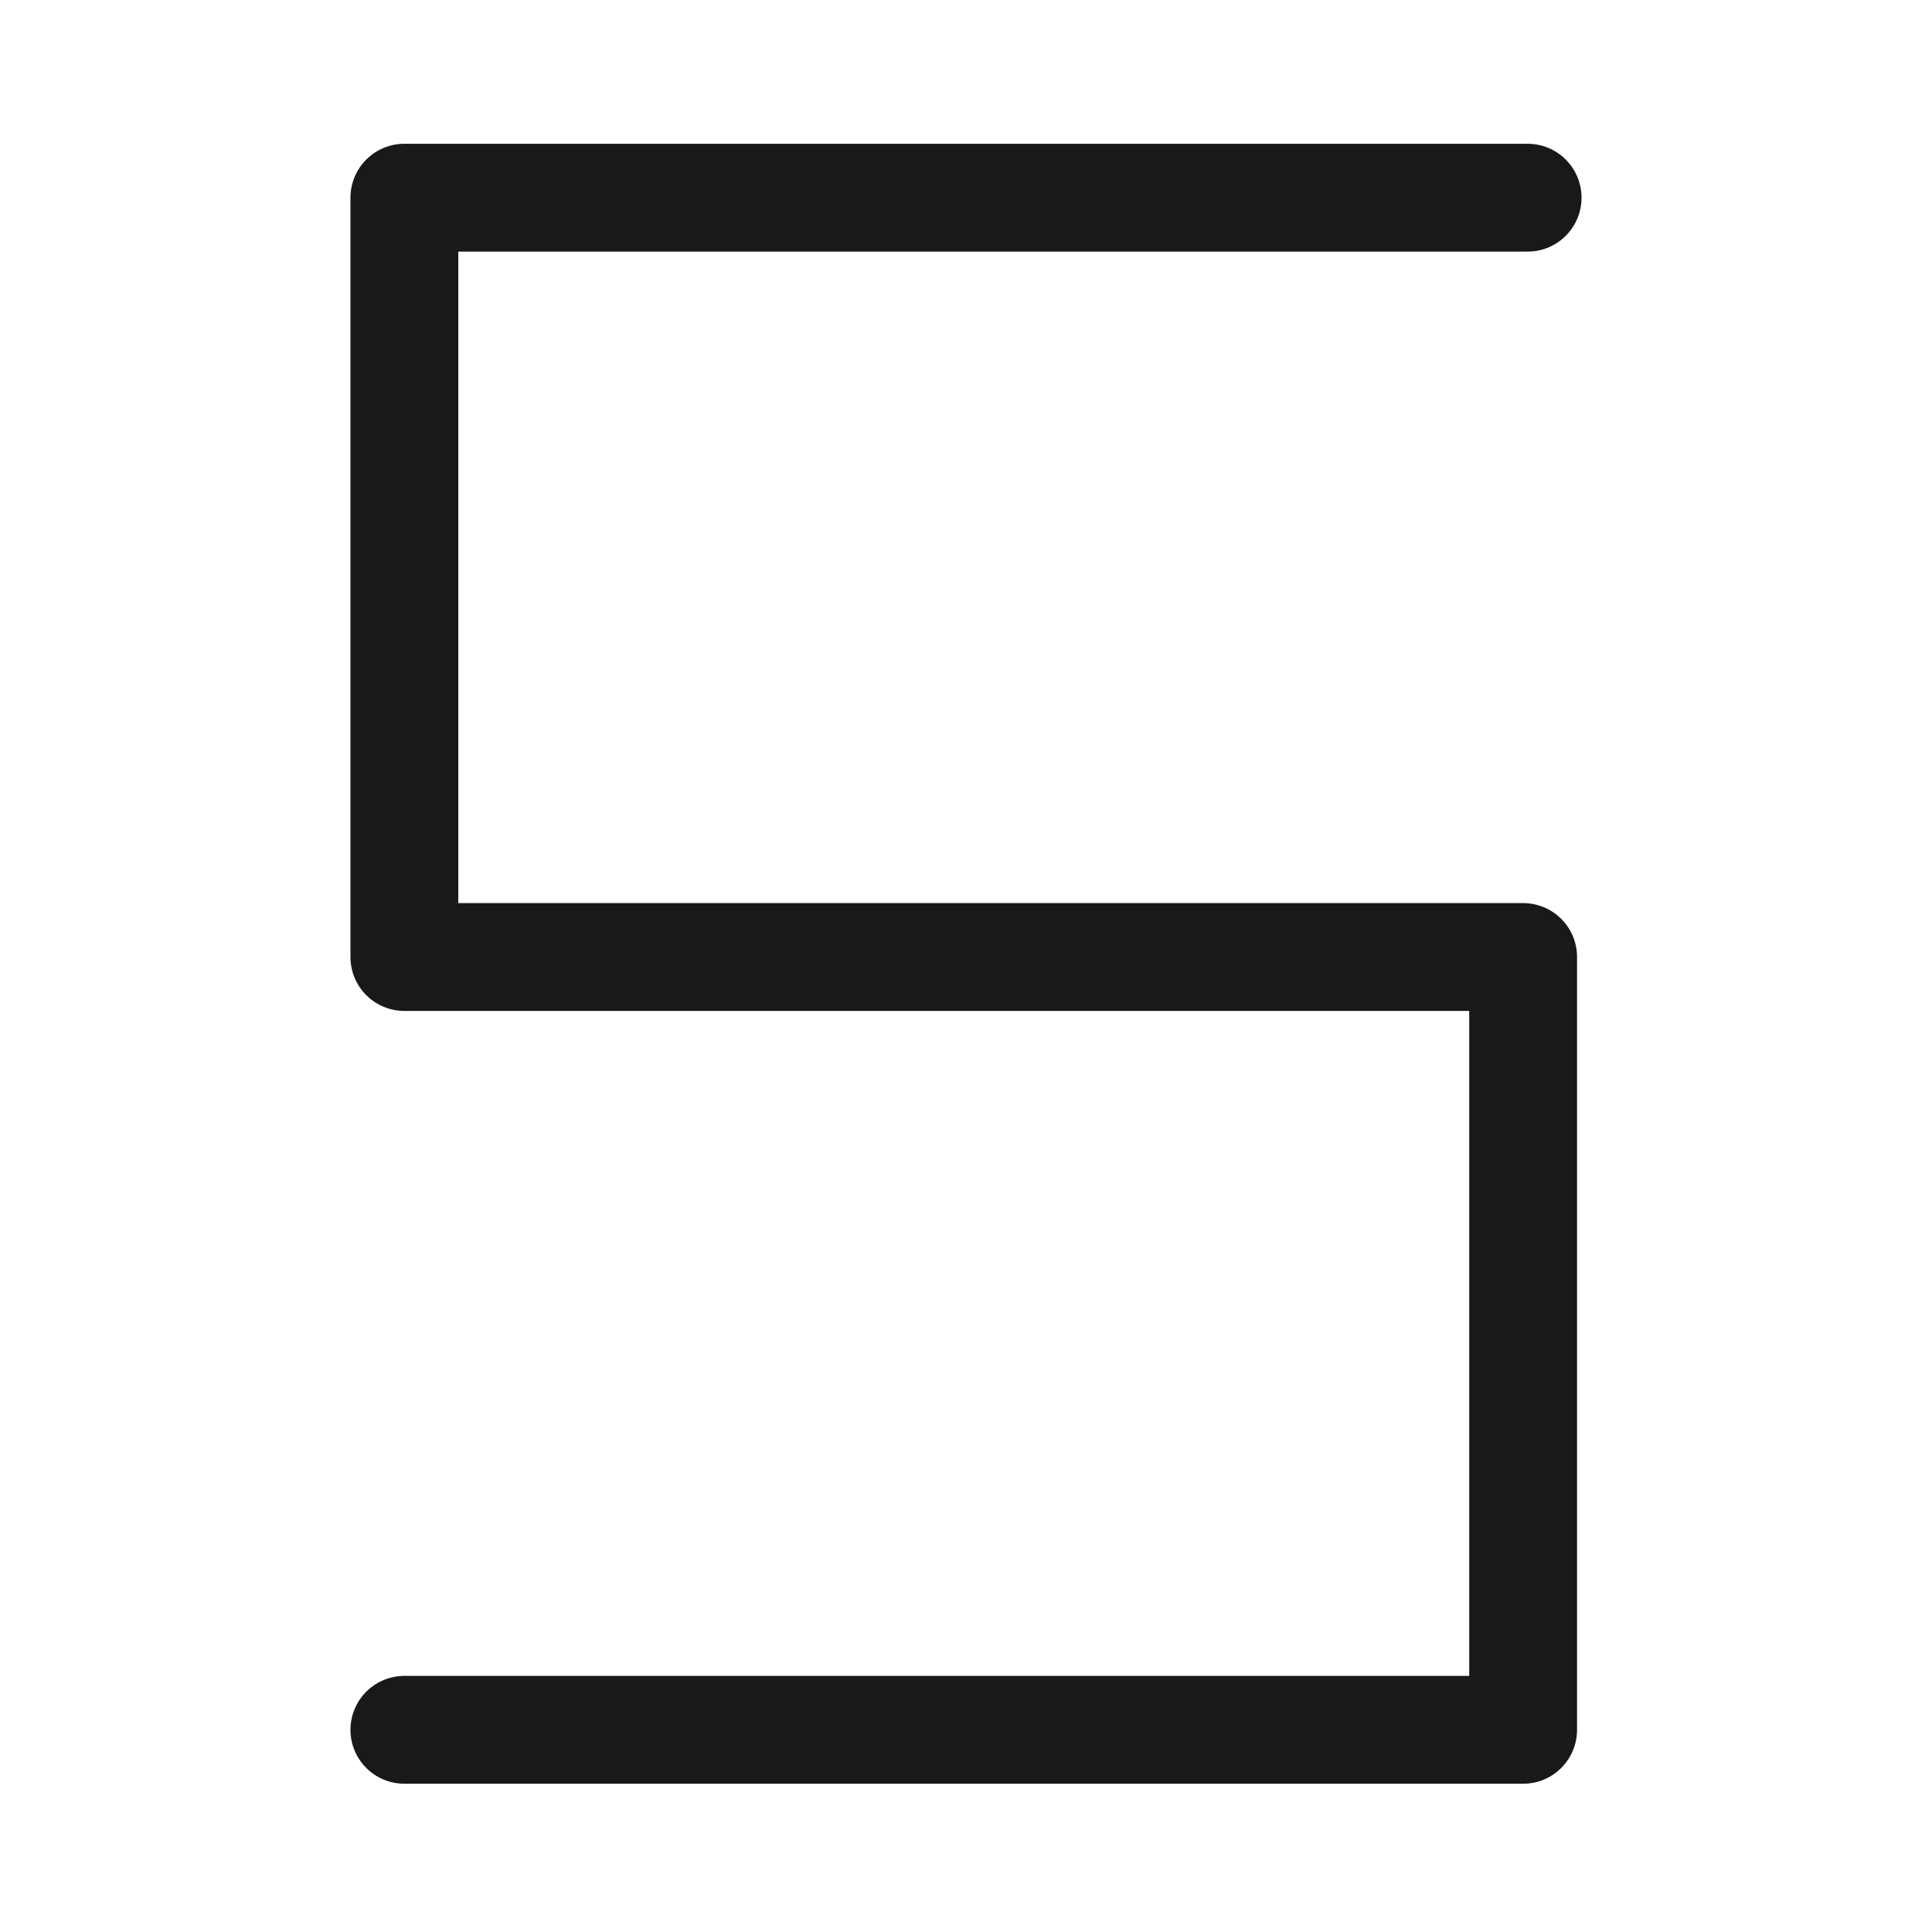
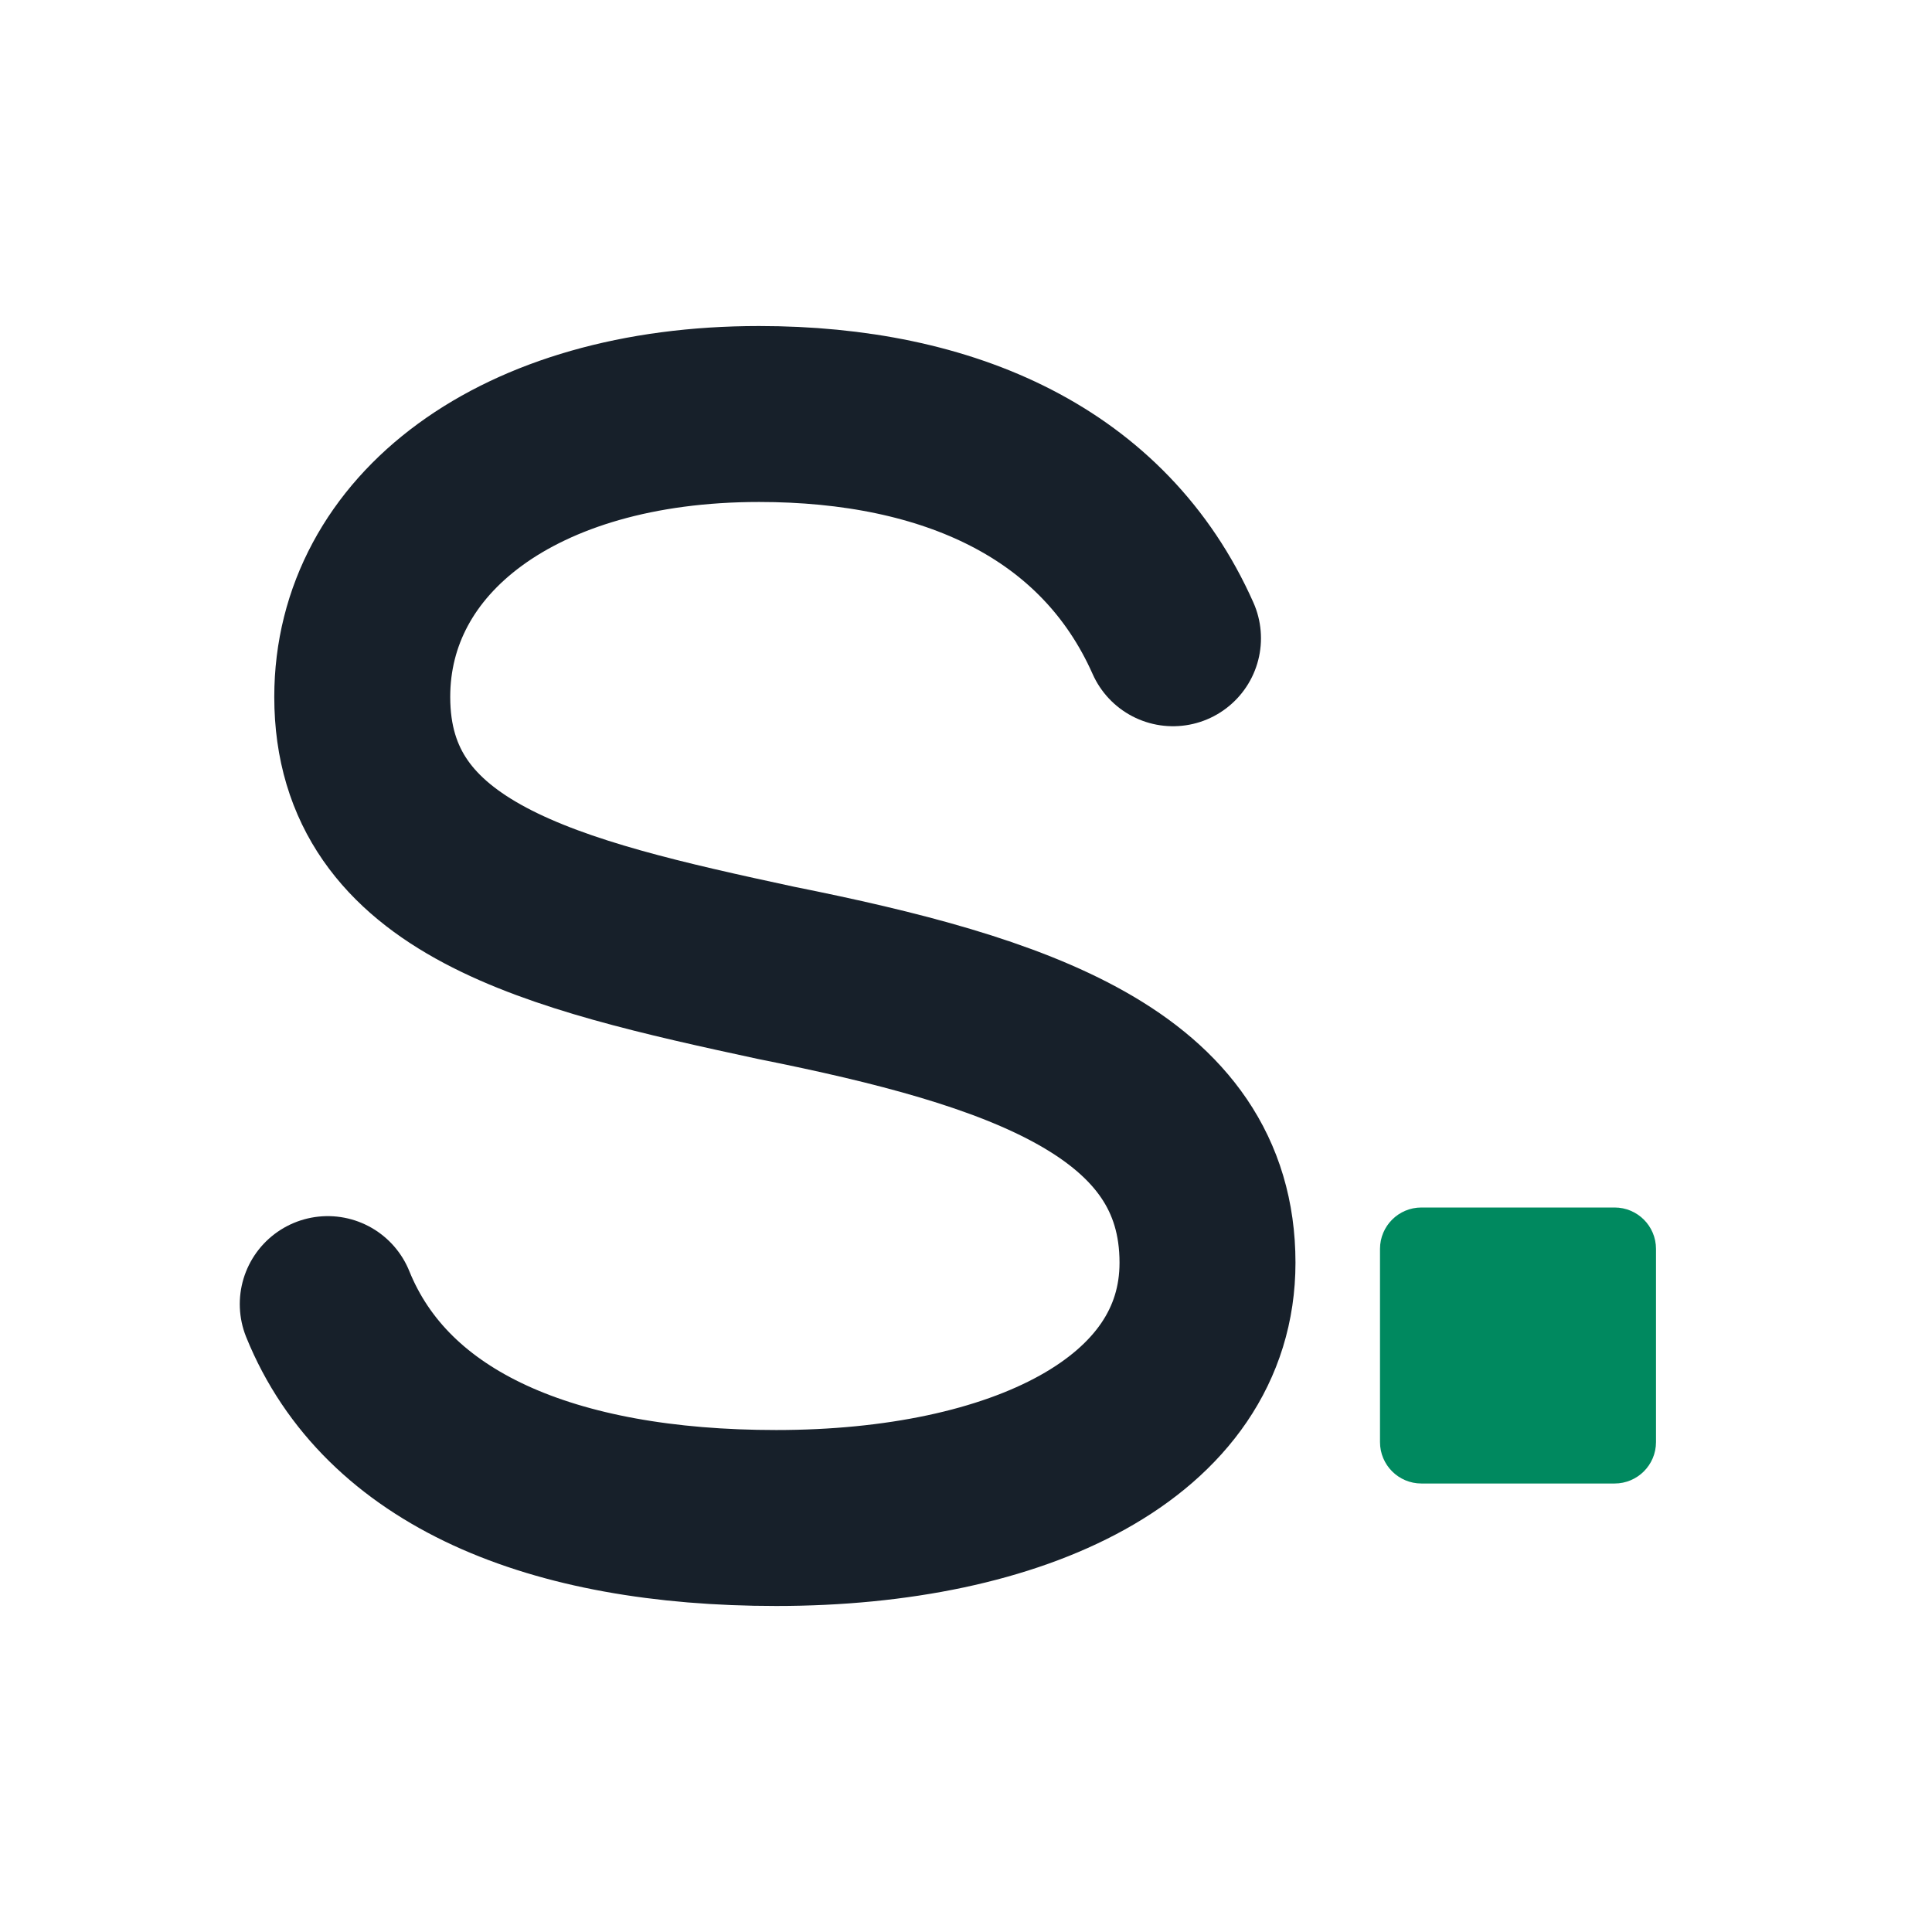
- <svg xmlns="http://www.w3.org/2000/svg" width="430" height="430" viewBox="0 0 430 430" fill="none" role="img" aria-labelledby="slean-mark-title">
-   <path d="M294 44H44V213H293V385H44" transform="translate(46 0)" stroke="#191919" stroke-width="24" stroke-linecap="round" stroke-linejoin="round" />
+ <svg xmlns="http://www.w3.org/2000/svg" viewBox="-6 6 56 56" width="64" height="64" fill="none" role="img" aria-labelledby="t">
+   <path d="M27 22.5 C25 18 20.5 16 15 16 C8 16 3.5 19.5 3.5 24.2 C3.5 29.5 9 30.8 15.5 32.2 C22.5 33.6 28 35.4 28 40.6 C28 45.4 22.5 48 15.5 48 C9 48 4.2 46 2.5 41.8" transform="translate(1 2)" stroke="#17202a" stroke-width="5.1" stroke-linecap="round" stroke-linejoin="round" />
+   <rect x="34" y="41" width="8" height="8" rx="1.2" fill="#00895f" />
</svg>
